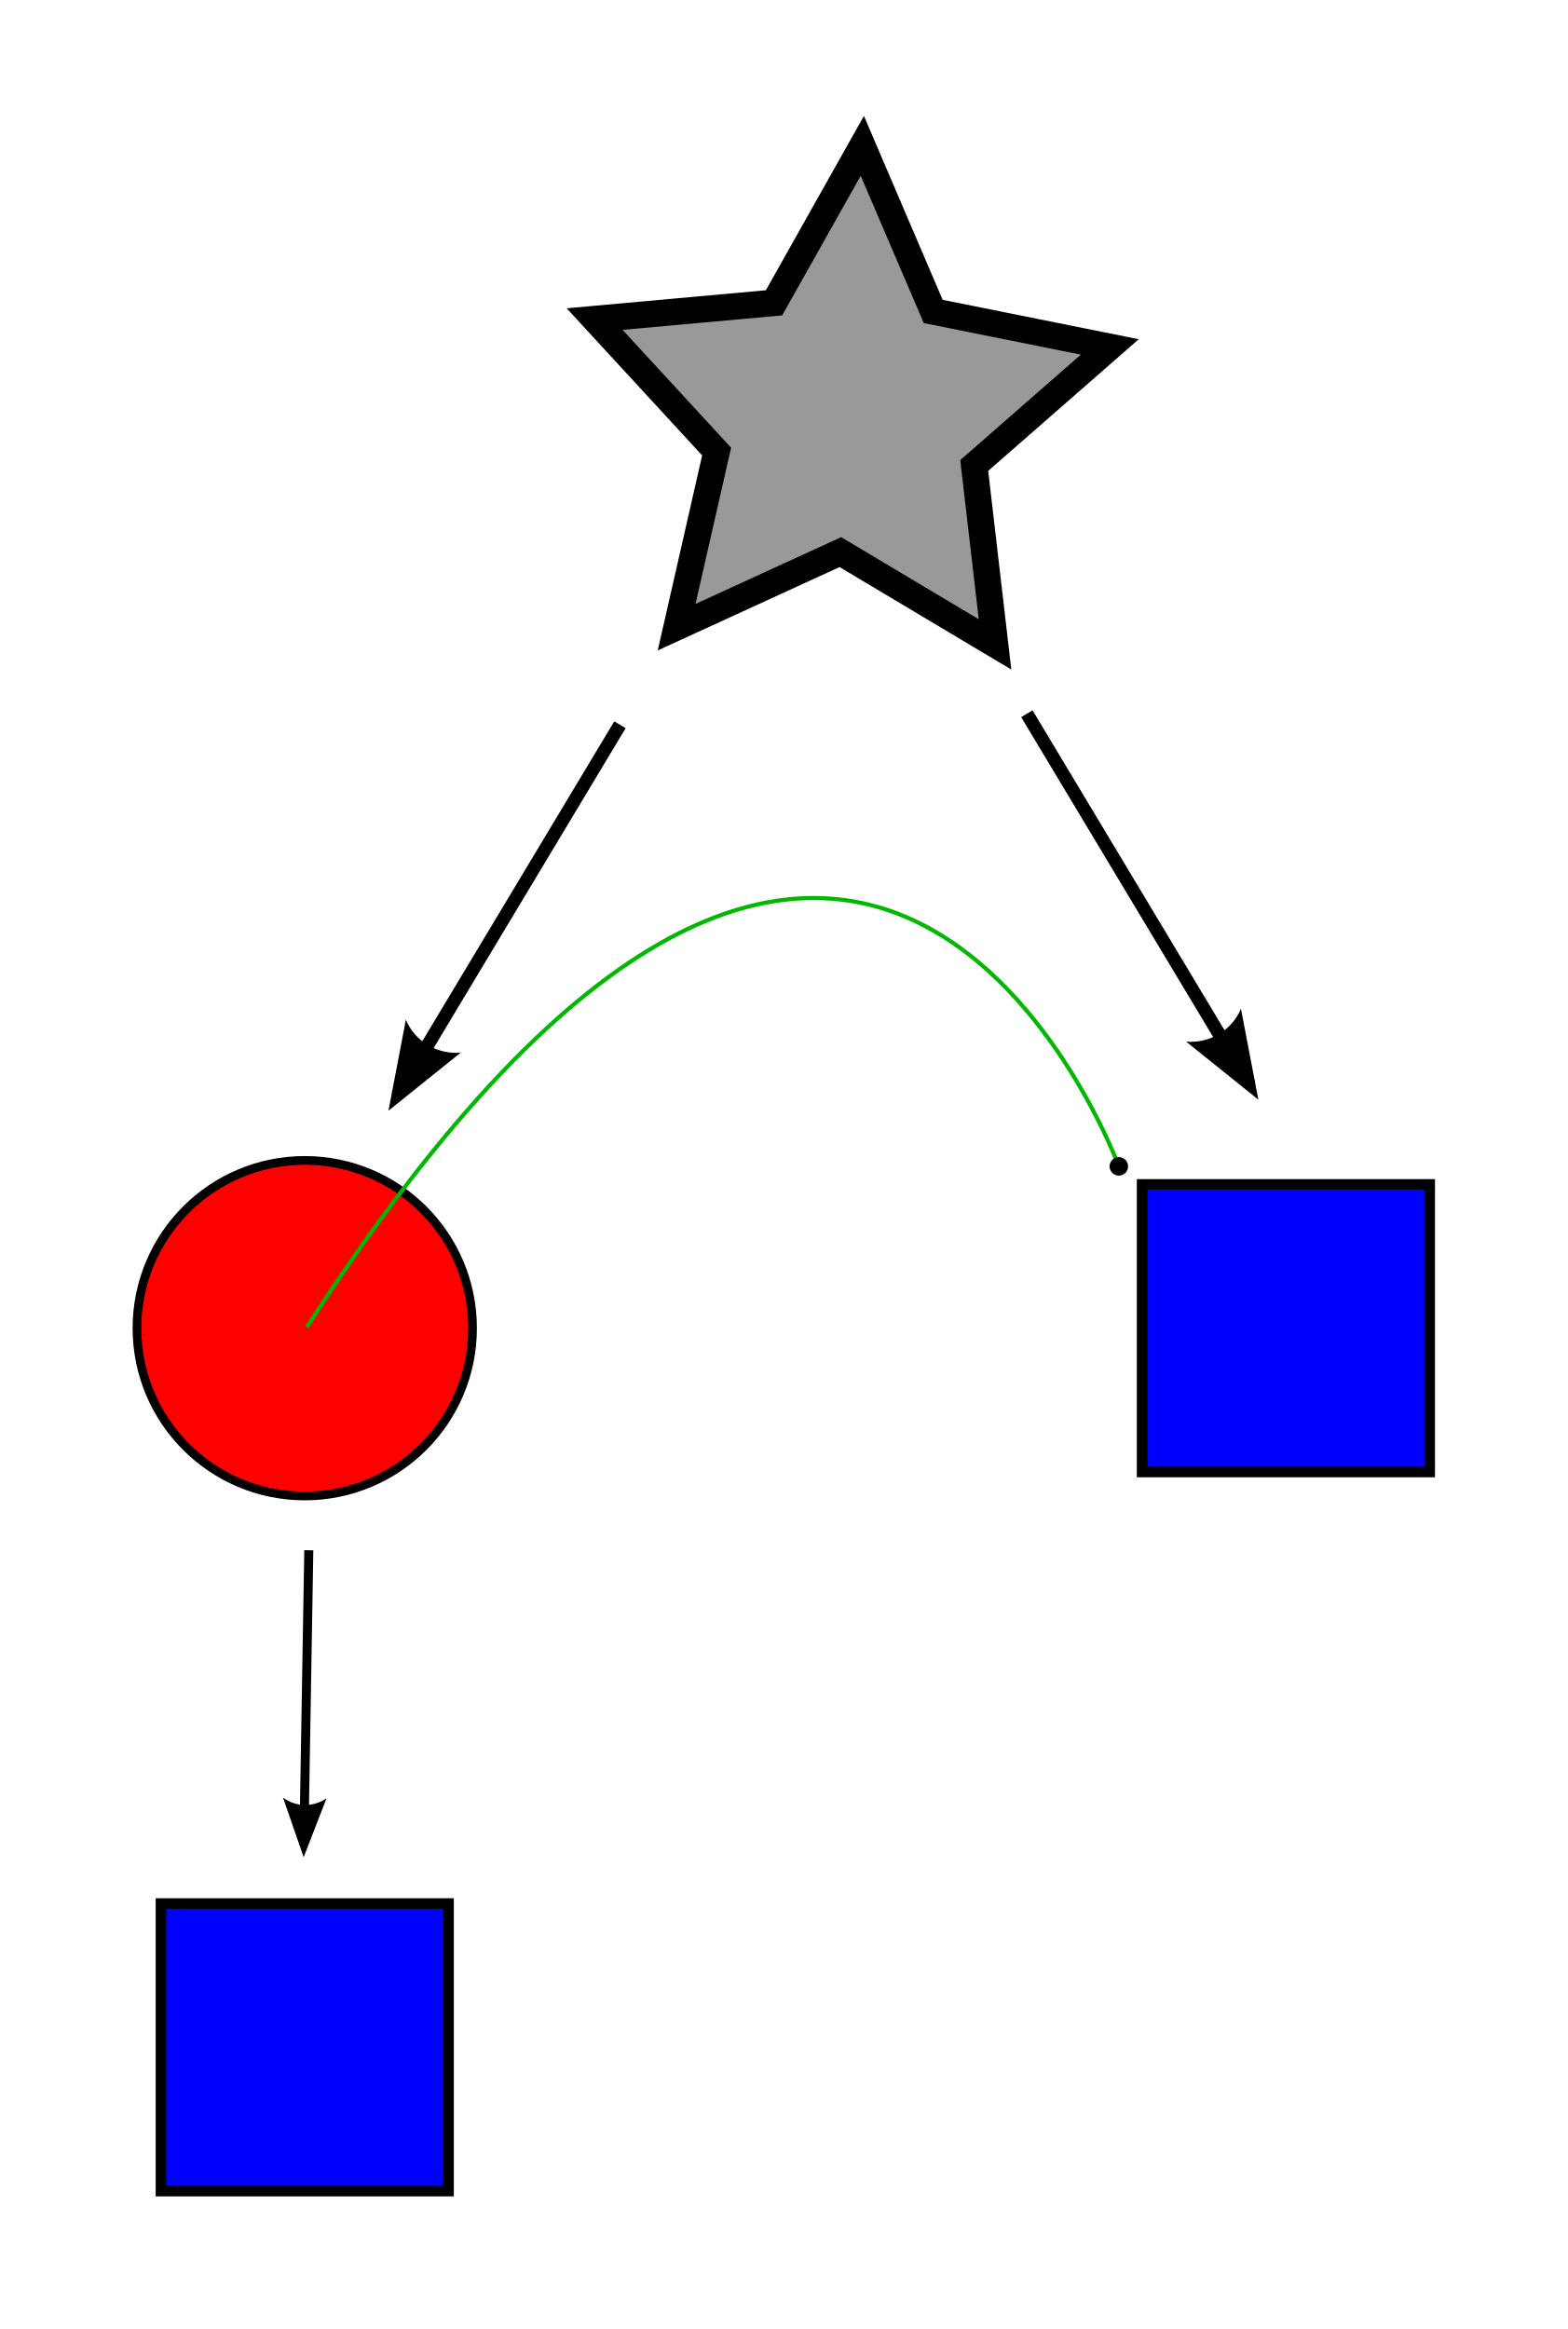
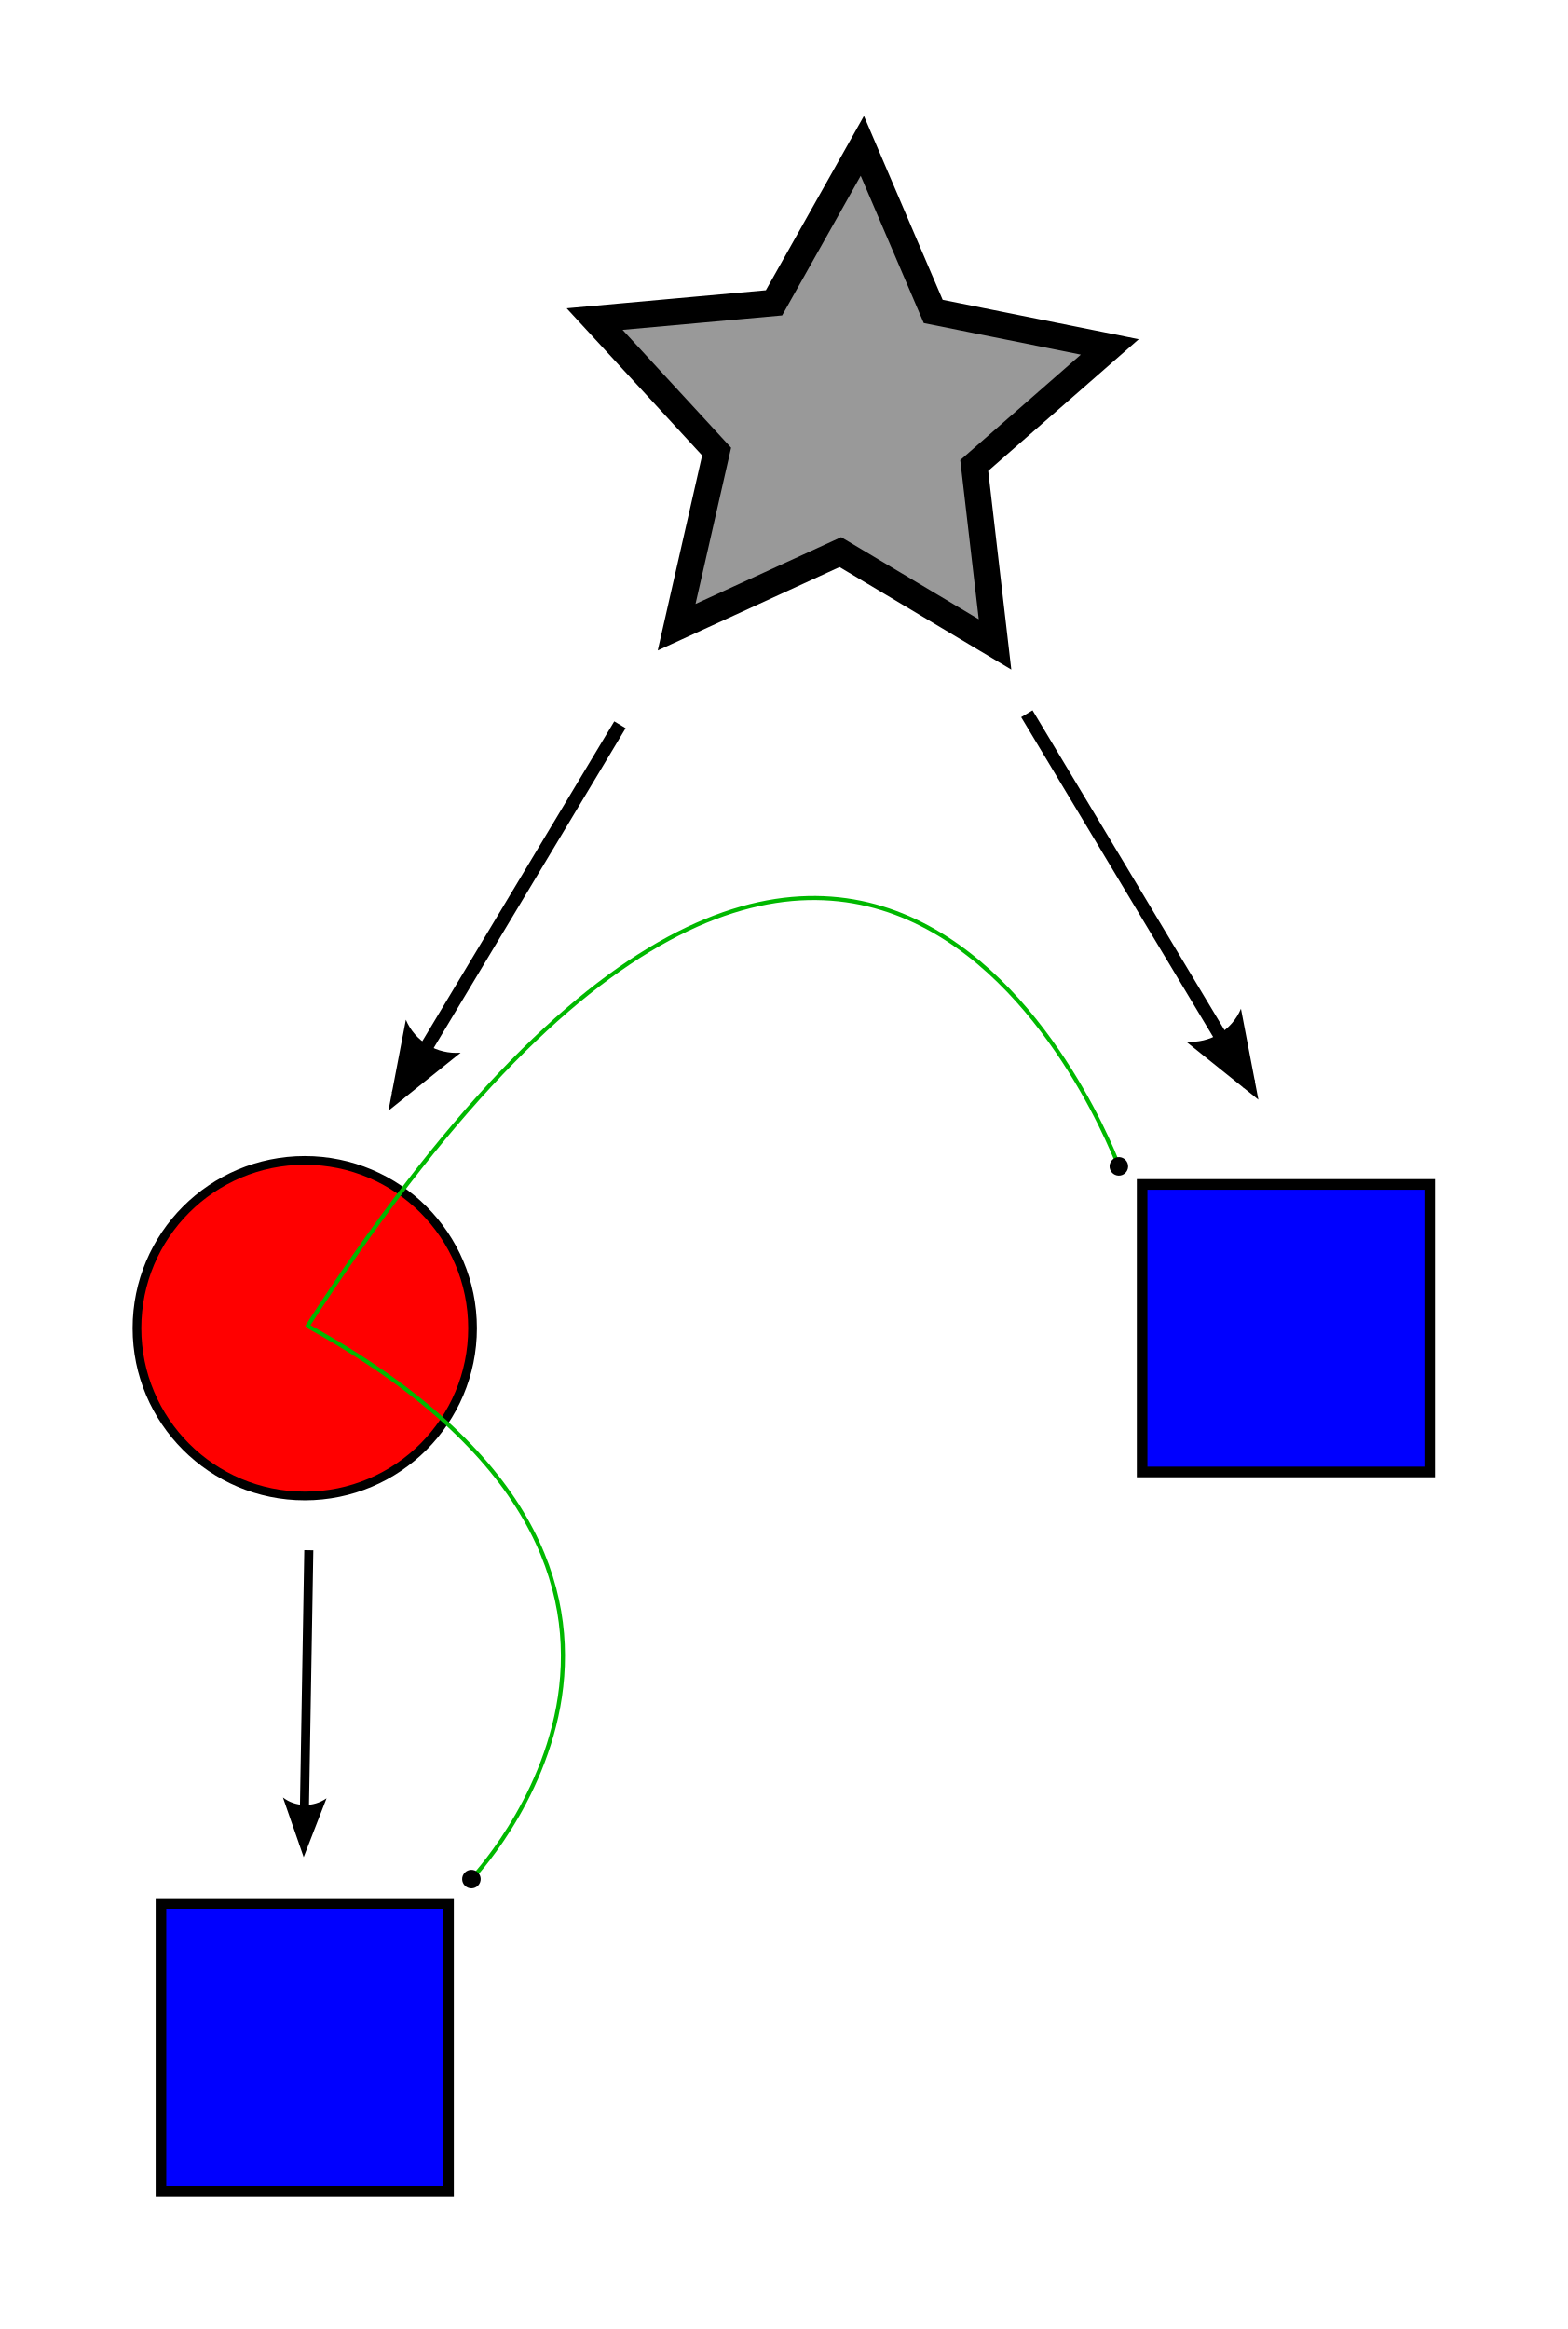
<svg xmlns="http://www.w3.org/2000/svg" xmlns:xlink="http://www.w3.org/1999/xlink" width="118.211" height="175.64" id="svg3045" version="1.1">
  <defs id="defs3047">
    <marker orient="auto" refY="0" refX="0" id="Arrow2Mend" style="overflow:visible">
      <path id="path3789" style="font-size:12px;fill-rule:evenodd;stroke-width:0.625;stroke-linejoin:round" d="M 8.719,4.034 -2.207,0.016 8.719,-4.002 c -1.745,2.372 -1.735,5.617 -6e-7,8.035 z" transform="scale(-0.6,-0.6)" />
    </marker>
    <marker orient="auto" refY="0" refX="0" id="marker3198" style="overflow:visible">
      <path id="path3200" style="font-size:12px;fill-rule:evenodd;stroke-width:0.625;stroke-linejoin:round" d="M 8.719,4.034 -2.207,0.016 8.719,-4.002 c -1.745,2.372 -1.735,5.617 -6e-7,8.035 z" transform="scale(-0.6,-0.6)" />
    </marker>
    <marker orient="auto" refY="0" refX="0" id="DotM" style="overflow:visible">
      <path id="path3827" d="m -2.5,-1 c 0,2.76 -2.24,5 -5,5 -2.76,0 -5,-2.24 -5,-5 0,-2.76 2.24,-5 5,-5 2.76,0 5,2.24 5,5 z" style="fill-rule:evenodd;stroke:#000000;stroke-width:1pt;marker-start:none;marker-end:none" transform="matrix(0.4,0,0,0.4,2.96,0.4)" />
    </marker>
  </defs>
  <g id="layer1" transform="translate(-145.1243,-297.9531)">
    <path style="fill:#999999;stroke:#000000;stroke-width:2;stroke-miterlimit:4;stroke-opacity:1;stroke-dasharray:none" id="path4587" d="m 369.716,313.941 -11.664,-6.96 -12.346,5.662 3.016,-13.244 -9.2,-9.992 13.527,-1.225 6.66,-11.838 5.345,12.487 13.317,2.676 -10.224,8.942 z" transform="translate(-149.558,32.60921)" />
    <path style="fill:none;stroke:#000000;stroke-width:1px;stroke-linecap:butt;stroke-linejoin:miter;stroke-opacity:1;marker-end:url(#Arrow2Mend)" d="m 191.874,352.611 c -15.152,25.254 -16.783,27.965 -16.783,27.965" id="path4591" />
    <use x="0" y="0" xlink:href="#path4591" id="use4781" transform="matrix(-1,0,0,1,414.433,-0.8315811)" width="744.094" height="1052.362" />
    <use x="0" y="0" xlink:href="#use4595" id="use4783" transform="translate(-92.9894,45.7412)" width="744.094" height="1052.362" />
    <rect style="fill:#0000ff;stroke:#000000;stroke-width:0.799;stroke-miterlimit:4;stroke-opacity:1;stroke-dasharray:none" id="rect3755" width="21.685" height="21.685" x="231.25" y="387.276" />
    <path style="fill:#ff0000;fill-rule:evenodd;stroke:#000000;stroke-width:2;stroke-linecap:butt;stroke-linejoin:miter;stroke-miterlimit:4;stroke-opacity:1;stroke-dasharray:none" id="path2985" d="m 240,102.362 c 0,21.302 -17.269,38.571 -38.571,38.571 -21.302,0 -38.571,-17.269 -38.571,-38.571 0,-21.302 17.269,-38.571 38.571,-38.571 21.302,0 38.571,17.269 38.571,38.571 z" transform="matrix(0.3280406,0,0,0.3280406,102.0286,364.5394)" />
    <path id="path3379" d="m 168.411,414.864 c -0.338,20.086 -0.377,22.243 -0.377,22.243" style="fill:none;stroke:#000000;stroke-width:0.682px;stroke-linecap:butt;stroke-linejoin:miter;stroke-opacity:1;marker-end:url(#Arrow2Mend)" />
    <use x="0" y="0" xlink:href="#rect3755" id="use3381" transform="translate(-73.9874,54.23239)" width="744.094" height="1052.362" />
    <path style="fill:none;stroke:#00b800;stroke-width:0.308px;stroke-linecap:butt;stroke-linejoin:miter;stroke-opacity:1;marker-end:url(#DotM)" d="m 168.265,398.032 c 41.891,-64.899 61.234,-12.107 61.234,-12.107" id="path4391" />
+     <path id="path3467" d="m 168.308,397.944 c 34.295,18.928 12.357,41.729 12.357,41.729" style="fill:none;stroke:#00b800;stroke-width:0.308px;stroke-linecap:butt;stroke-linejoin:miter;stroke-opacity:1;marker-end:url(#DotM)" />
  </g>
</svg>
